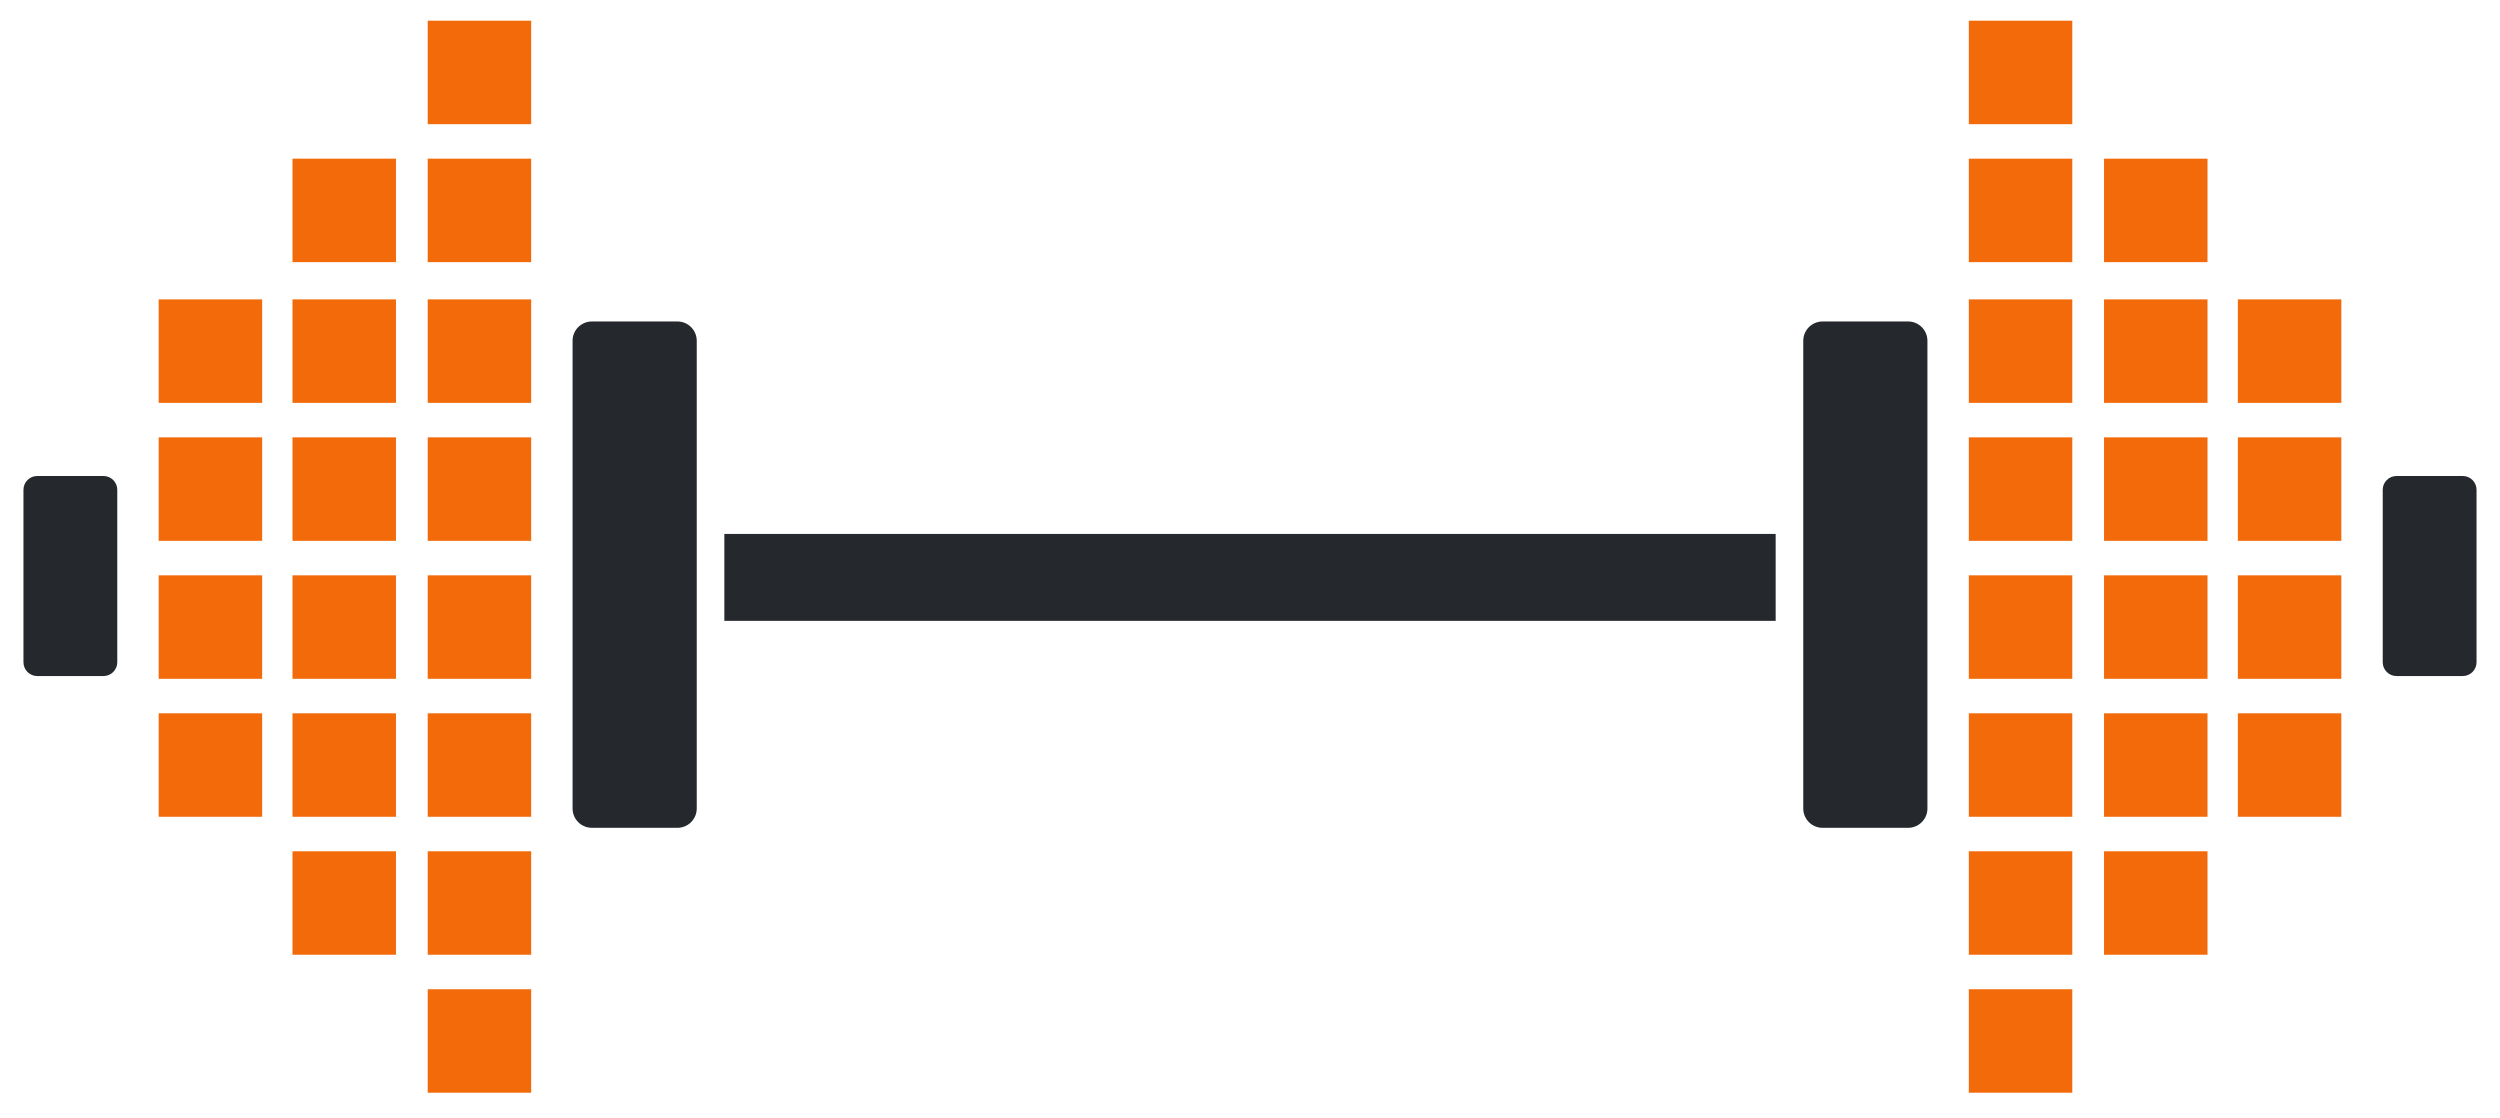
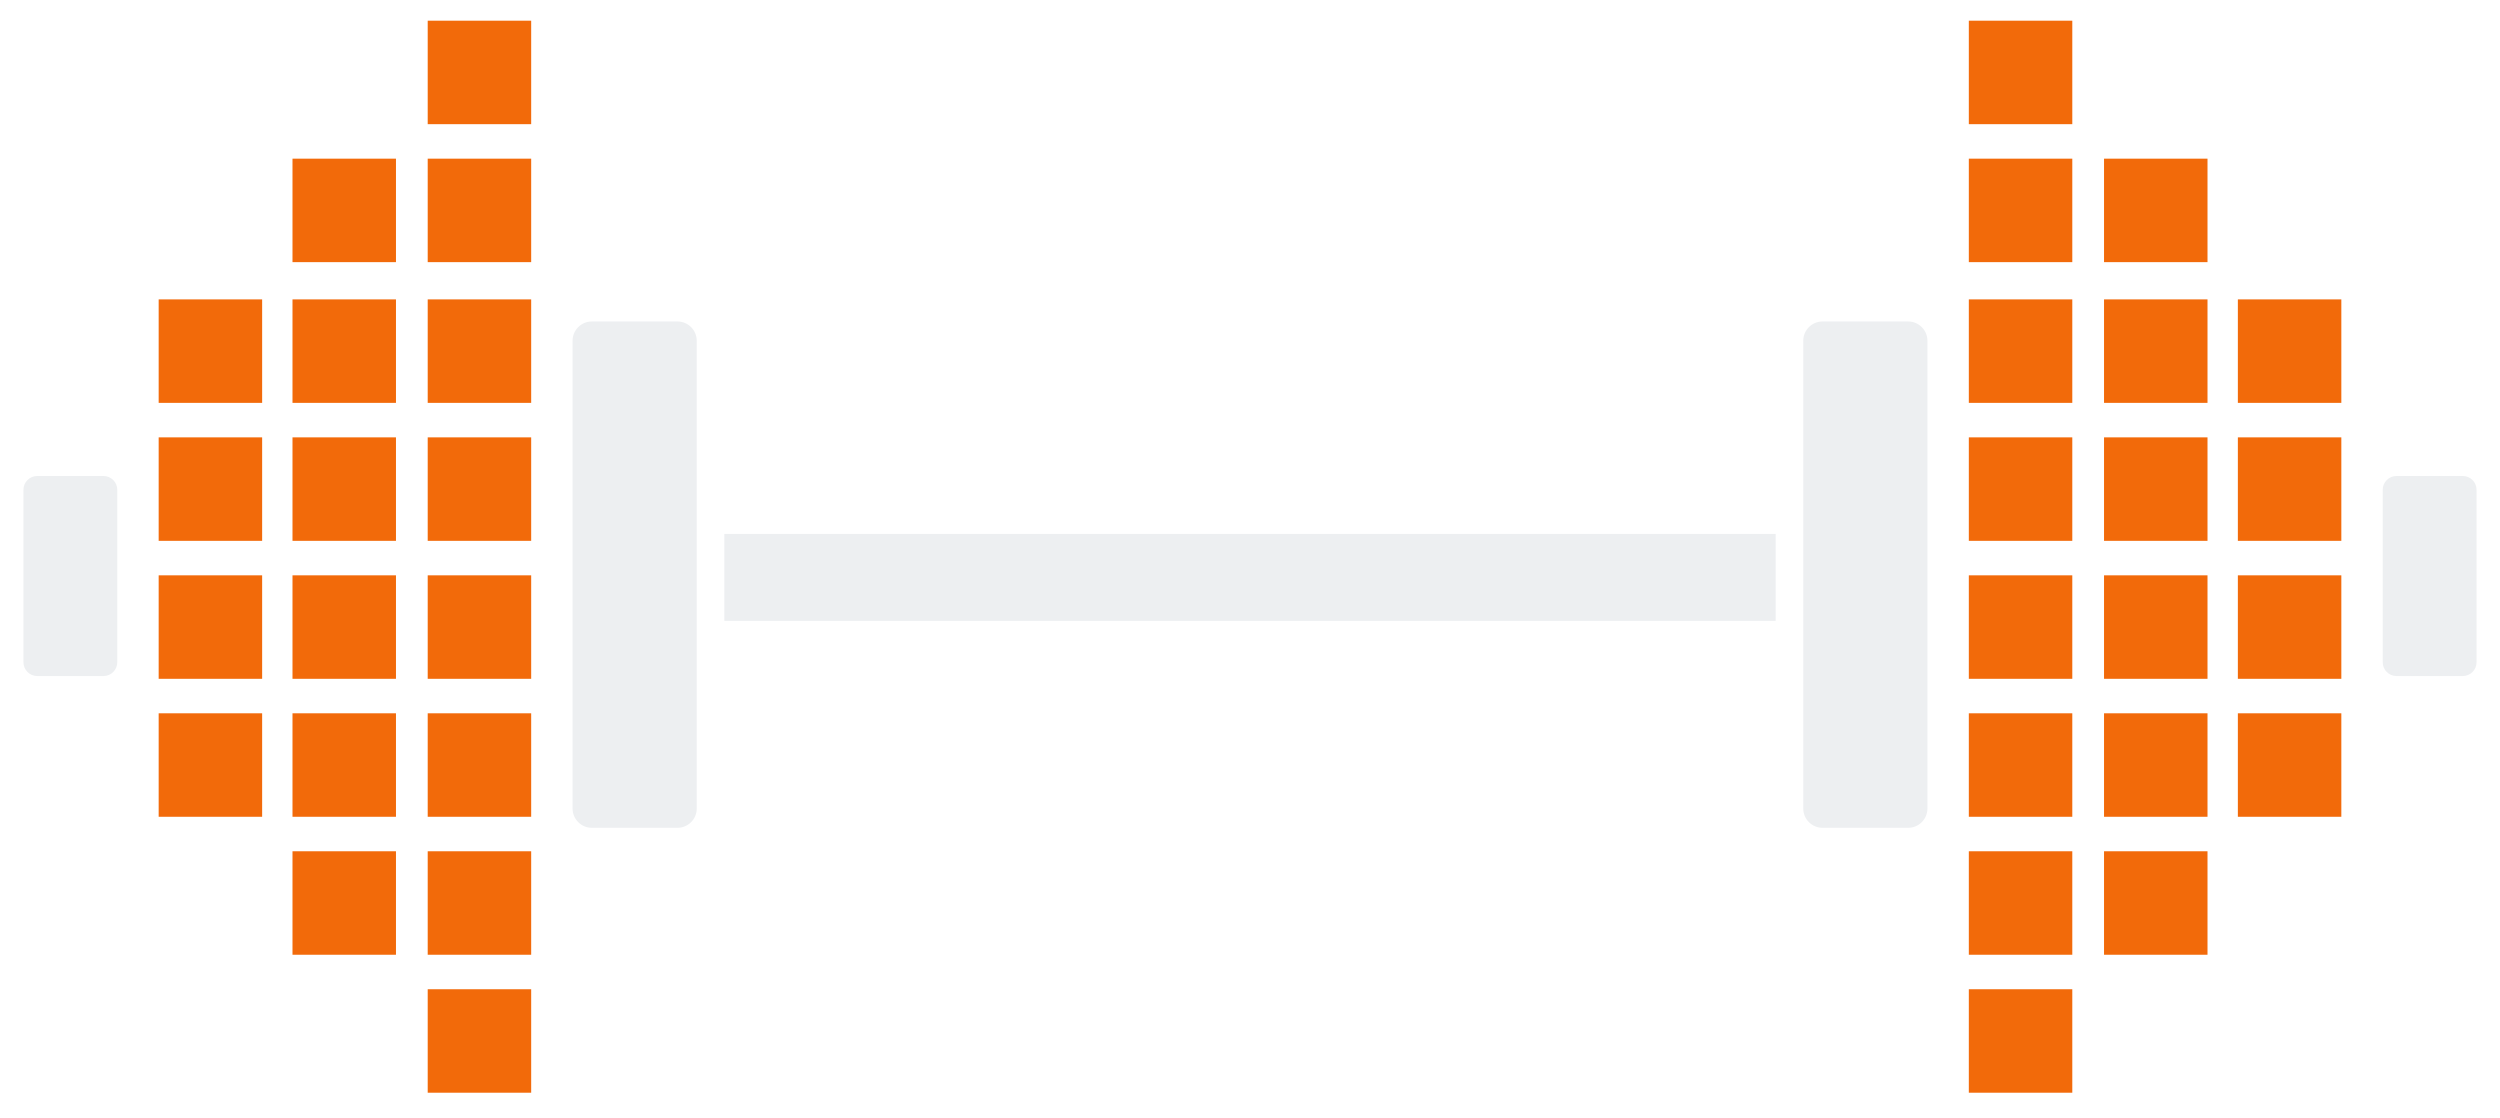
<svg xmlns="http://www.w3.org/2000/svg" viewBox="60 550 1812 810" role="img" aria-label="RepSheet">
  <style>
-     .bar { fill: #25292D; }
+     .bar { fill: #EDEFF1; }
    .plate { fill: #F26A0A; }
-     @media (prefers-color-scheme: dark) { .bar { fill: #EDEFF1; } }
+     @media (prefers-color-scheme: light) { .bar { fill: #25292D; } }
  </style>
  <defs>
    <g id="half">
      <rect class="bar" x="77" y="895" width="68" height="145" rx="10" />
      <g class="plate">
        <rect x="175" y="767" width="75" height="75" />
        <rect x="175" y="867" width="75" height="75" />
        <rect x="175" y="967" width="75" height="75" />
        <rect x="175" y="1067" width="75" height="75" />
        <rect x="272" y="665" width="75" height="75" />
        <rect x="272" y="767" width="75" height="75" />
        <rect x="272" y="867" width="75" height="75" />
        <rect x="272" y="967" width="75" height="75" />
        <rect x="272" y="1067" width="75" height="75" />
        <rect x="272" y="1167" width="75" height="75" />
        <rect x="370" y="565" width="75" height="75" />
        <rect x="370" y="665" width="75" height="75" />
        <rect x="370" y="767" width="75" height="75" />
        <rect x="370" y="867" width="75" height="75" />
        <rect x="370" y="967" width="75" height="75" />
        <rect x="370" y="1067" width="75" height="75" />
        <rect x="370" y="1167" width="75" height="75" />
        <rect x="370" y="1267" width="75" height="75" />
      </g>
      <rect class="bar" x="475" y="783" width="90" height="367" rx="14" />
    </g>
  </defs>
  <use href="#half" />
  <use href="#half" transform="matrix(-1 0 0 1 1932 0)" />
  <rect class="bar" x="585" y="937" width="762" height="63" />
</svg>
